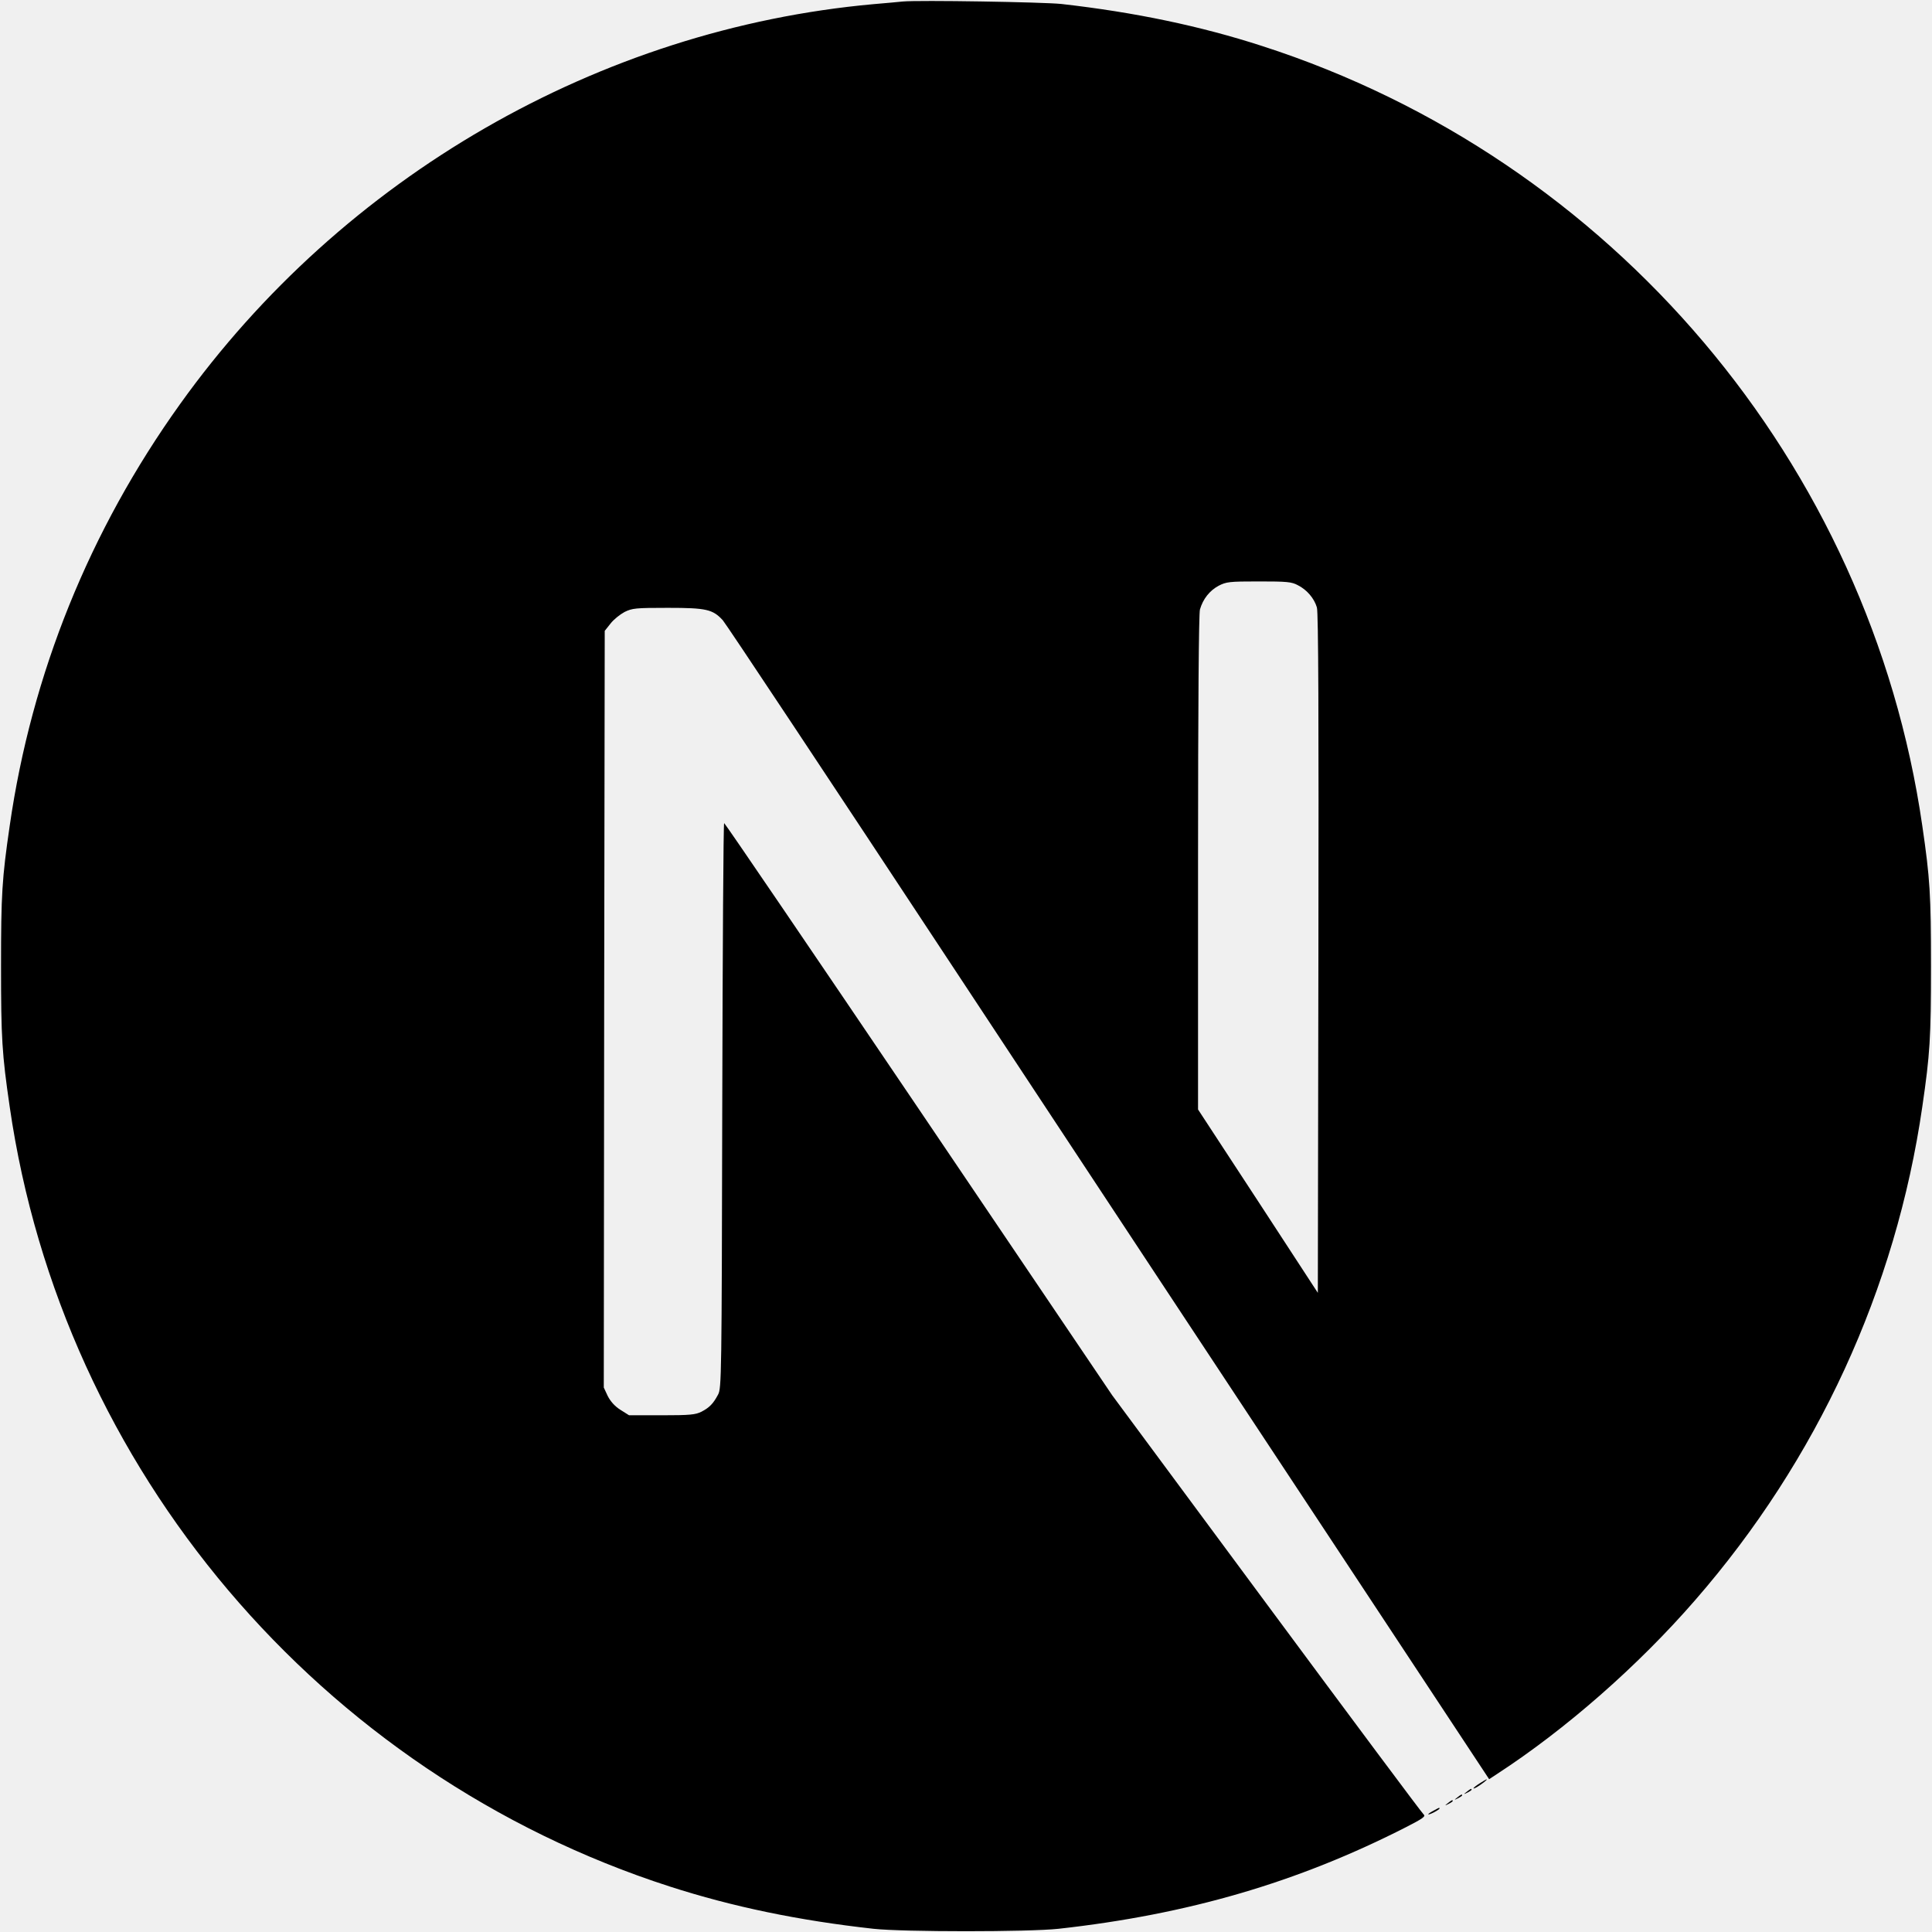
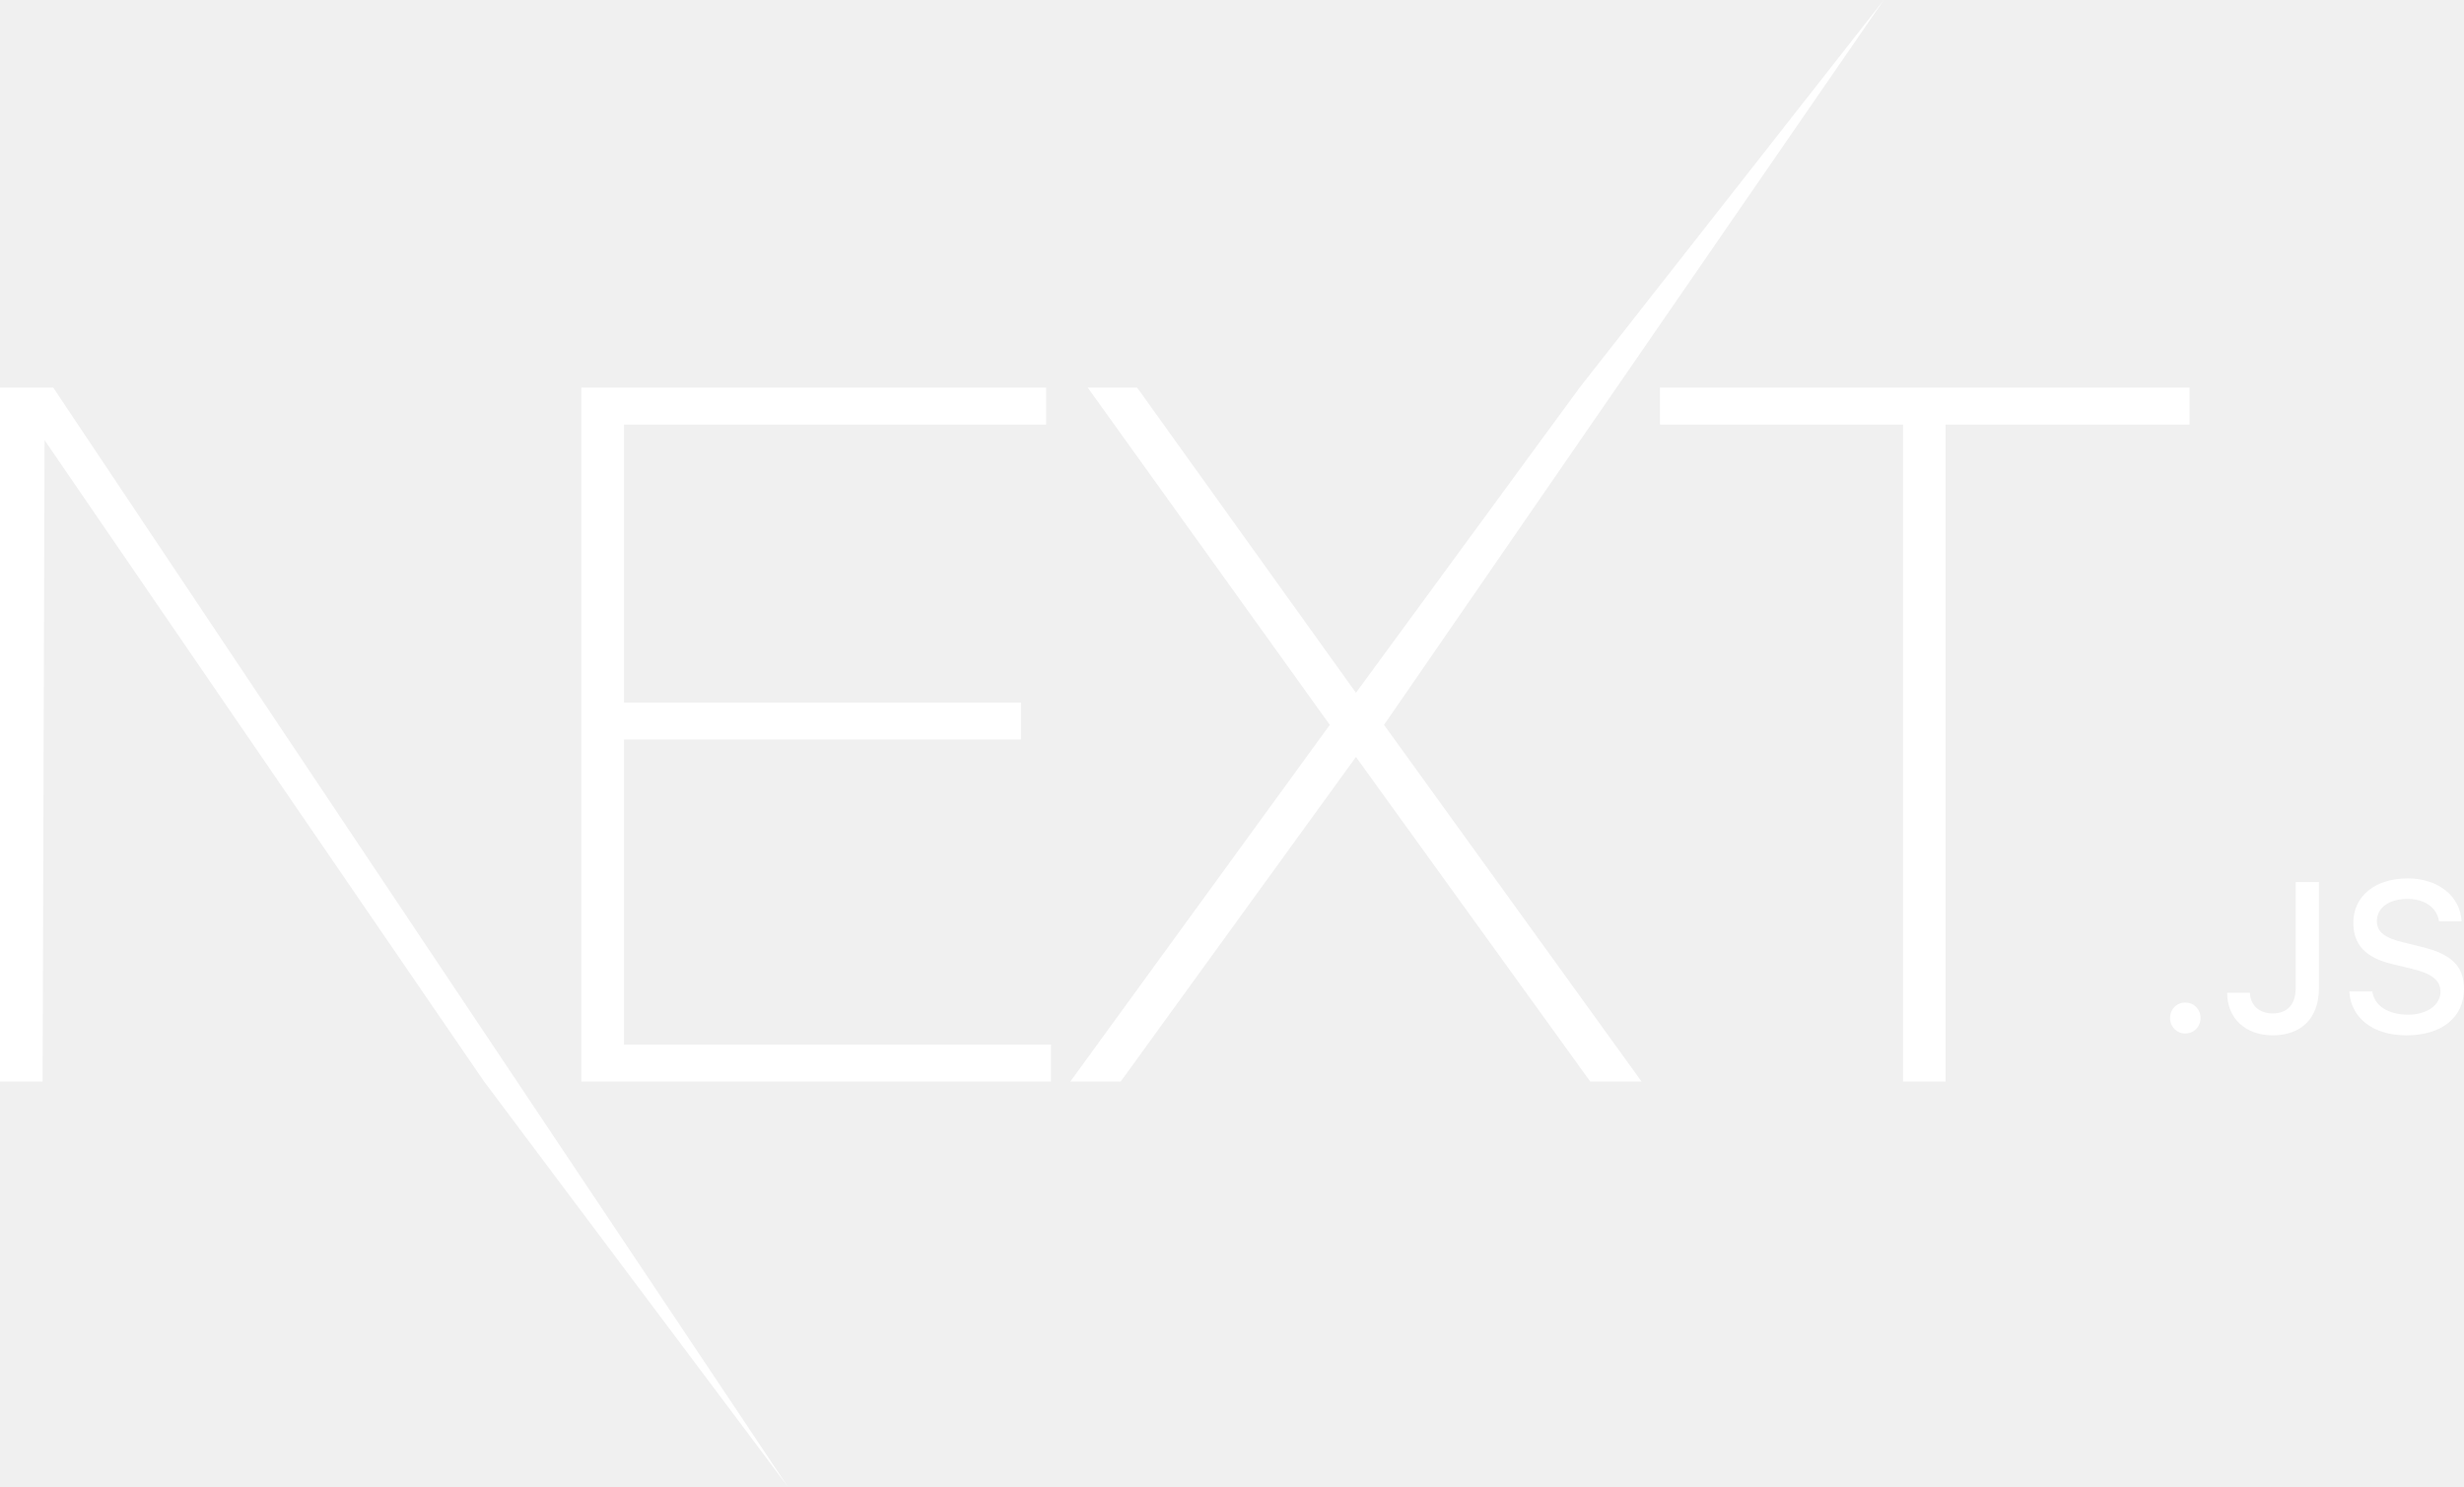
- <svg xmlns="http://www.w3.org/2000/svg" height="1024pt" viewBox=".5 -.2 1023 1024.1" width="1024pt">
-   <path d="m478.5.6c-2.2.2-9.2.9-15.5 1.4-145.3 13.1-281.4 91.5-367.6 212-48 67-78.7 143-90.3 223.5-4.1 28.1-4.6 36.4-4.6 74.5s.5 46.4 4.6 74.5c27.8 192.1 164.5 353.5 349.9 413.3 33.2 10.7 68.2 18 108 22.4 15.5 1.7 82.5 1.7 98 0 68.7-7.6 126.9-24.6 184.3-53.9 8.8-4.5 10.5-5.7 9.3-6.7-.8-.6-38.3-50.9-83.3-111.7l-81.8-110.5-102.5-151.7c-56.4-83.4-102.8-151.6-103.2-151.6-.4-.1-.8 67.3-1 149.6-.3 144.1-.4 149.9-2.2 153.3-2.6 4.9-4.6 6.9-8.8 9.1-3.2 1.6-6 1.9-21.1 1.9h-17.3l-4.6-2.9c-3-1.9-5.2-4.4-6.7-7.3l-2.1-4.5.2-200.5.3-200.6 3.1-3.9c1.6-2.1 5-4.8 7.4-6.1 4.1-2 5.7-2.2 23-2.2 20.4 0 23.8.8 29.1 6.6 1.5 1.6 57 85.2 123.4 185.9s157.2 238.2 201.8 305.7l81 122.7 4.1-2.7c36.3-23.6 74.7-57.2 105.1-92.2 64.7-74.3 106.4-164.9 120.4-261.5 4.1-28.1 4.6-36.4 4.6-74.5s-.5-46.4-4.6-74.5c-27.8-192.1-164.5-353.5-349.9-413.3-32.7-10.6-67.5-17.9-106.5-22.3-9.6-1-75.7-2.1-84-1.3zm209.4 309.4c4.8 2.4 8.7 7 10.1 11.8.8 2.6 1 58.2.8 183.5l-.3 179.8-31.7-48.6-31.8-48.6v-130.7c0-84.5.4-132 1-134.3 1.6-5.6 5.1-10 9.9-12.6 4.1-2.1 5.6-2.3 21.3-2.3 14.8 0 17.4.2 20.7 2z" />
-   <path d="m784.3 945.1c-3.5 2.2-4.6 3.7-1.5 2 2.2-1.3 5.8-4 5.2-4.1-.3 0-2 1-3.7 2.1zm-6.9 4.5c-1.8 1.4-1.8 1.5.4.4 1.2-.6 2.2-1.3 2.2-1.5 0-.8-.5-.6-2.6 1.1zm-5 3c-1.8 1.4-1.8 1.5.4.4 1.2-.6 2.2-1.3 2.2-1.5 0-.8-.5-.6-2.6 1.1zm-5 3c-1.8 1.4-1.8 1.5.4.4 1.2-.6 2.2-1.3 2.2-1.5 0-.8-.5-.6-2.6 1.1zm-7.6 4c-3.8 2-3.6 2.8.2.9 1.7-.9 3-1.8 3-2 0-.7-.1-.6-3.2 1.1z" />
+ <svg xmlns="http://www.w3.org/2000/svg" height="309" preserveAspectRatio="xMidYMid" viewBox="0 0 512 309" width="512">
+   <path fill="white" d="m120.81 80.561h96.568v7.675h-87.716v57.767h82.485v7.675h-82.485v63.423h88.722v7.675h-97.574zm105.219 0h10.26l45.467 63.423 46.473-63.423 63.211-80.561-103.85 150.649 53.515 74.128h-10.663l-48.686-67.462-48.887 67.462h-10.462l53.917-74.128zm118.899 7.675v-7.675h110.047v7.675h-50.698v136.54h-8.852v-136.54zm-344.928-7.675h11.065l152.581 228.323-63.054-84.107-91.337-133.309-.402 133.309h-8.852zm454.084 134.224c-1.809 0-3.165-1.401-3.165-3.212 0-1.811 1.356-3.212 3.165-3.212 1.83 0 3.165 1.401 3.165 3.212 0 1.811-1.335 3.212-3.165 3.212zm8.698-8.451h4.737c.065 2.565 1.938 4.29 4.694 4.29 3.079 0 4.823-1.854 4.823-5.325v-21.989h4.823v22.011c0 6.252-3.617 9.852-9.602 9.852-5.619 0-9.473-3.492-9.473-8.839zm25.384-.28h4.78c.409 2.953 3.294 4.829 7.449 4.829 3.875 0 6.717-2.005 6.717-4.764 0-2.371-1.809-3.794-5.921-4.764l-4.005-.97c-5.619-1.315-8.181-4.031-8.181-8.602 0-5.54 4.521-9.227 11.303-9.227 6.308 0 10.916 3.686 11.196 8.925h-4.694c-.452-2.867-2.95-4.657-6.567-4.657-3.811 0-6.351 1.832-6.351 4.635 0 2.221 1.636 3.492 5.684 4.441l3.423.841c6.373 1.488 9 4.075 9 8.753 0 5.95-4.607 9.68-11.971 9.68-6.89 0-11.519-3.557-11.863-9.119z" />
</svg>
